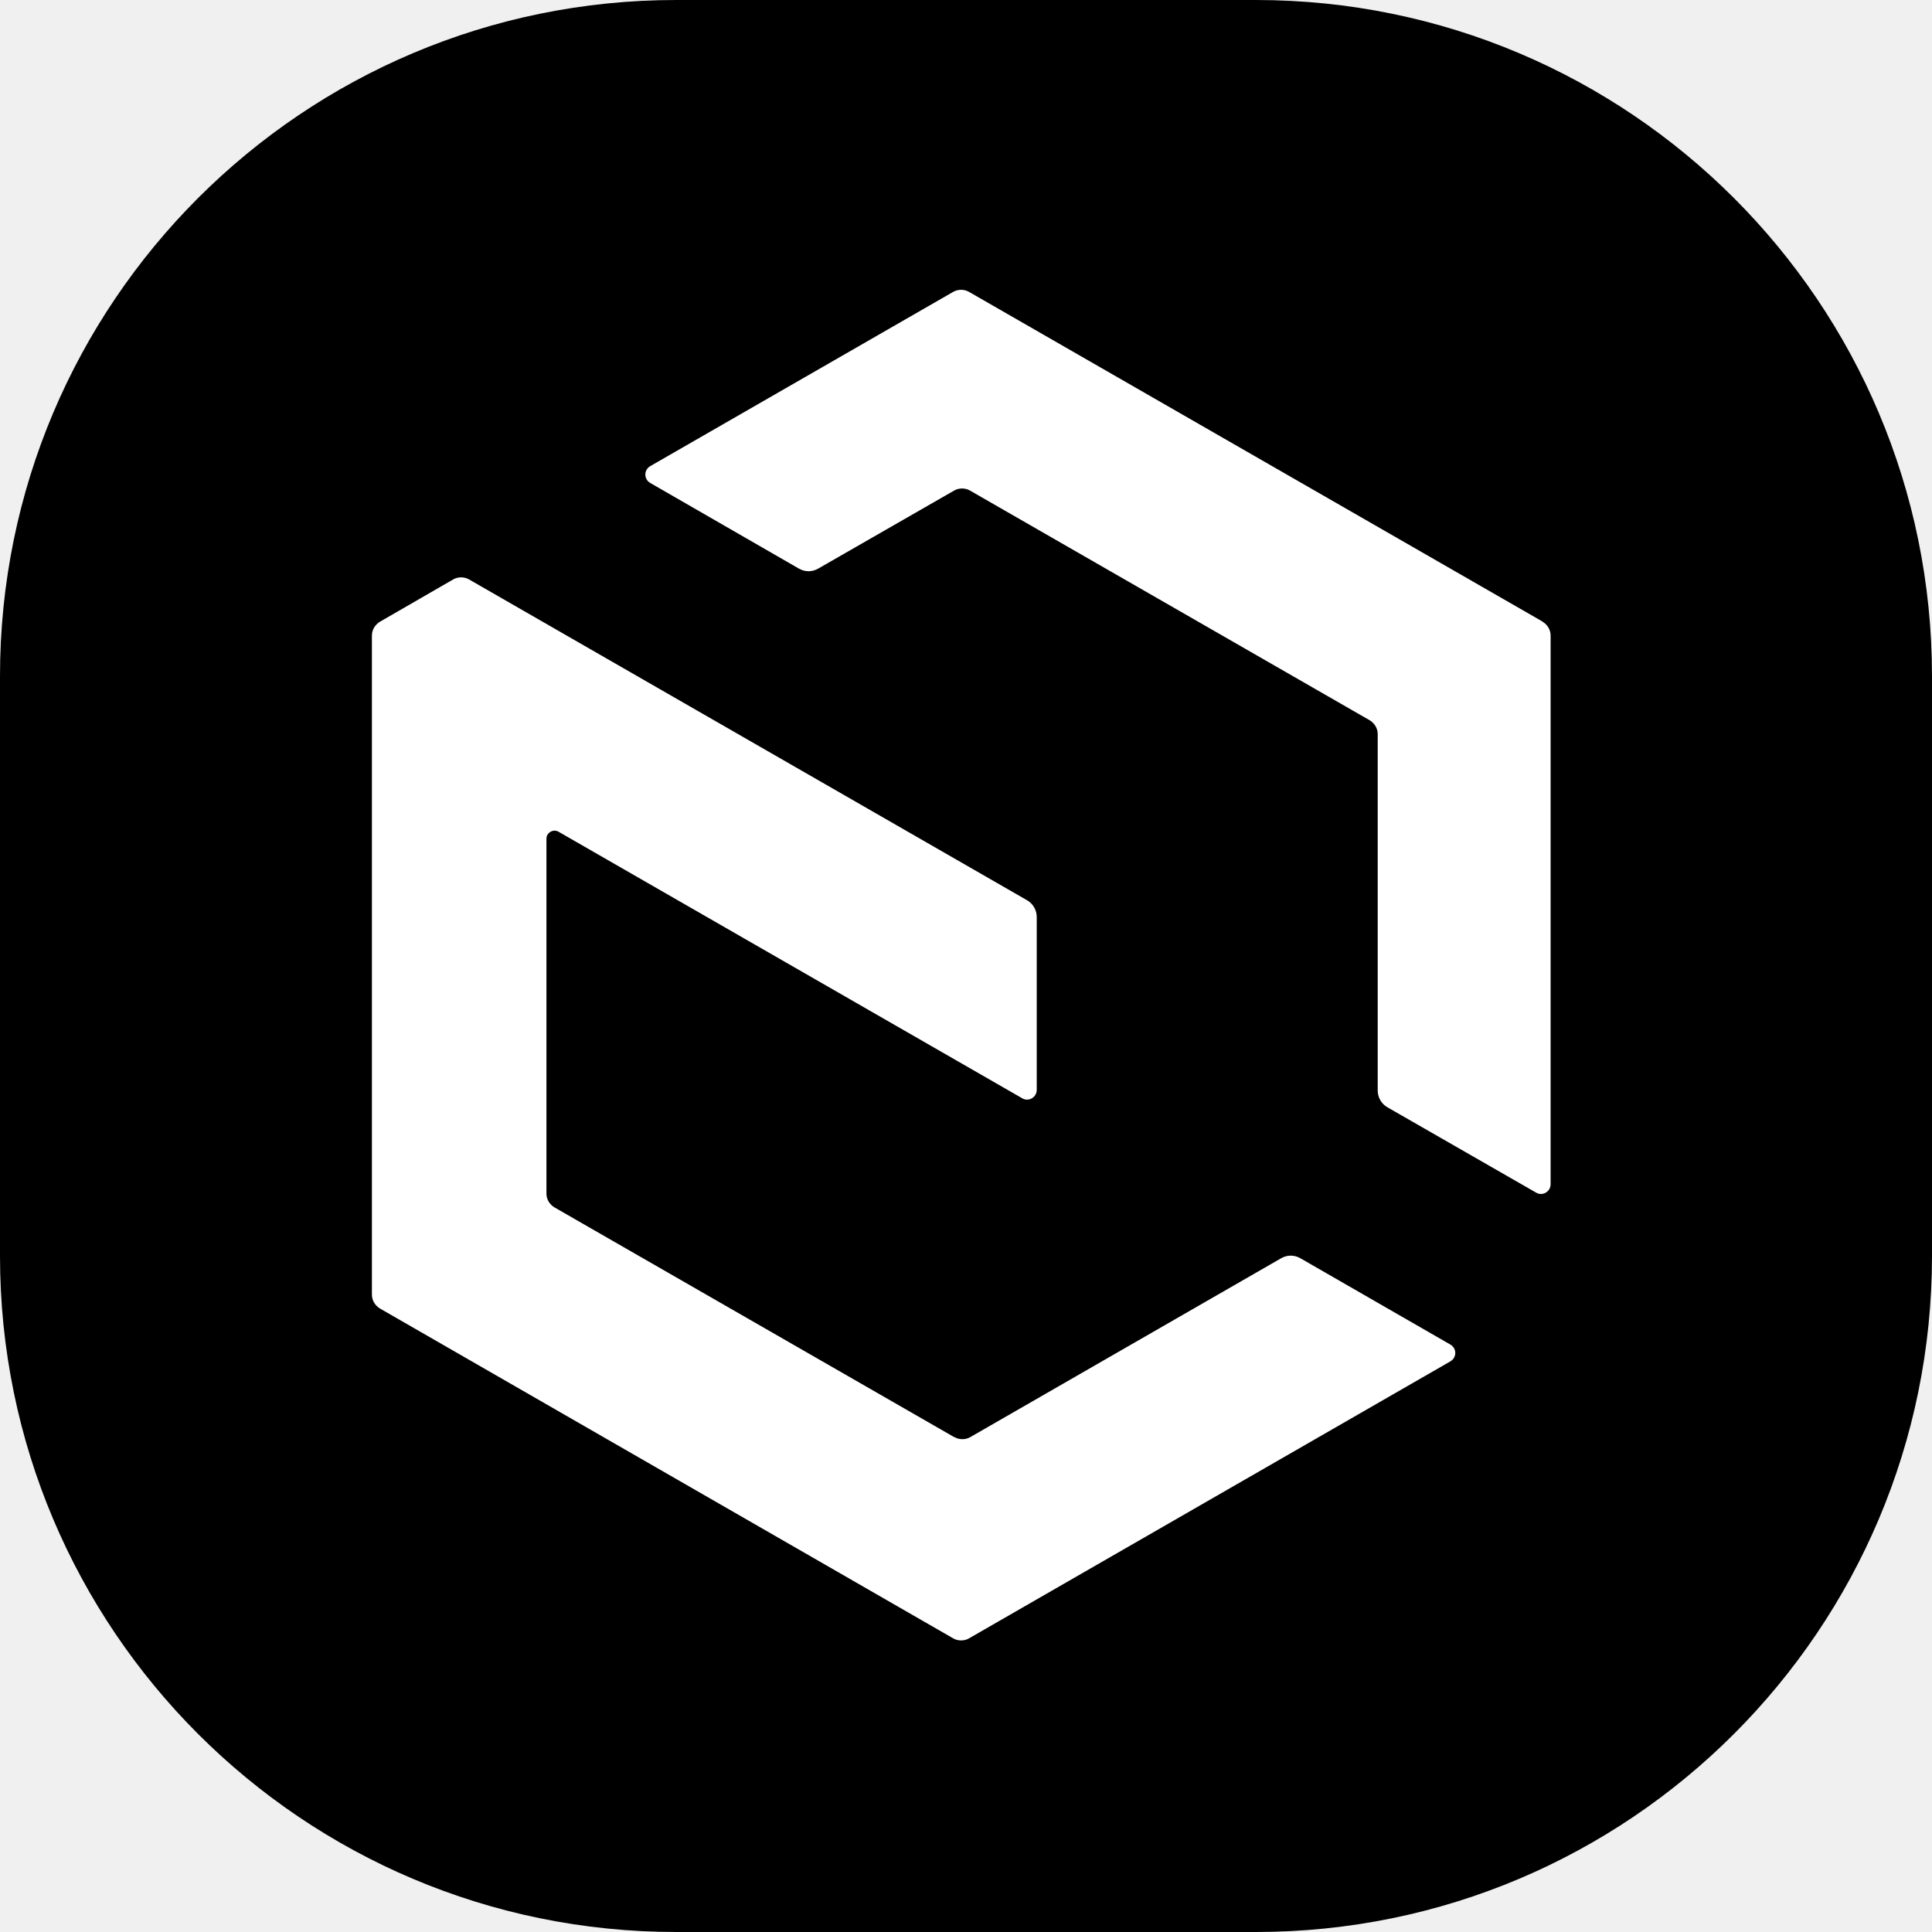
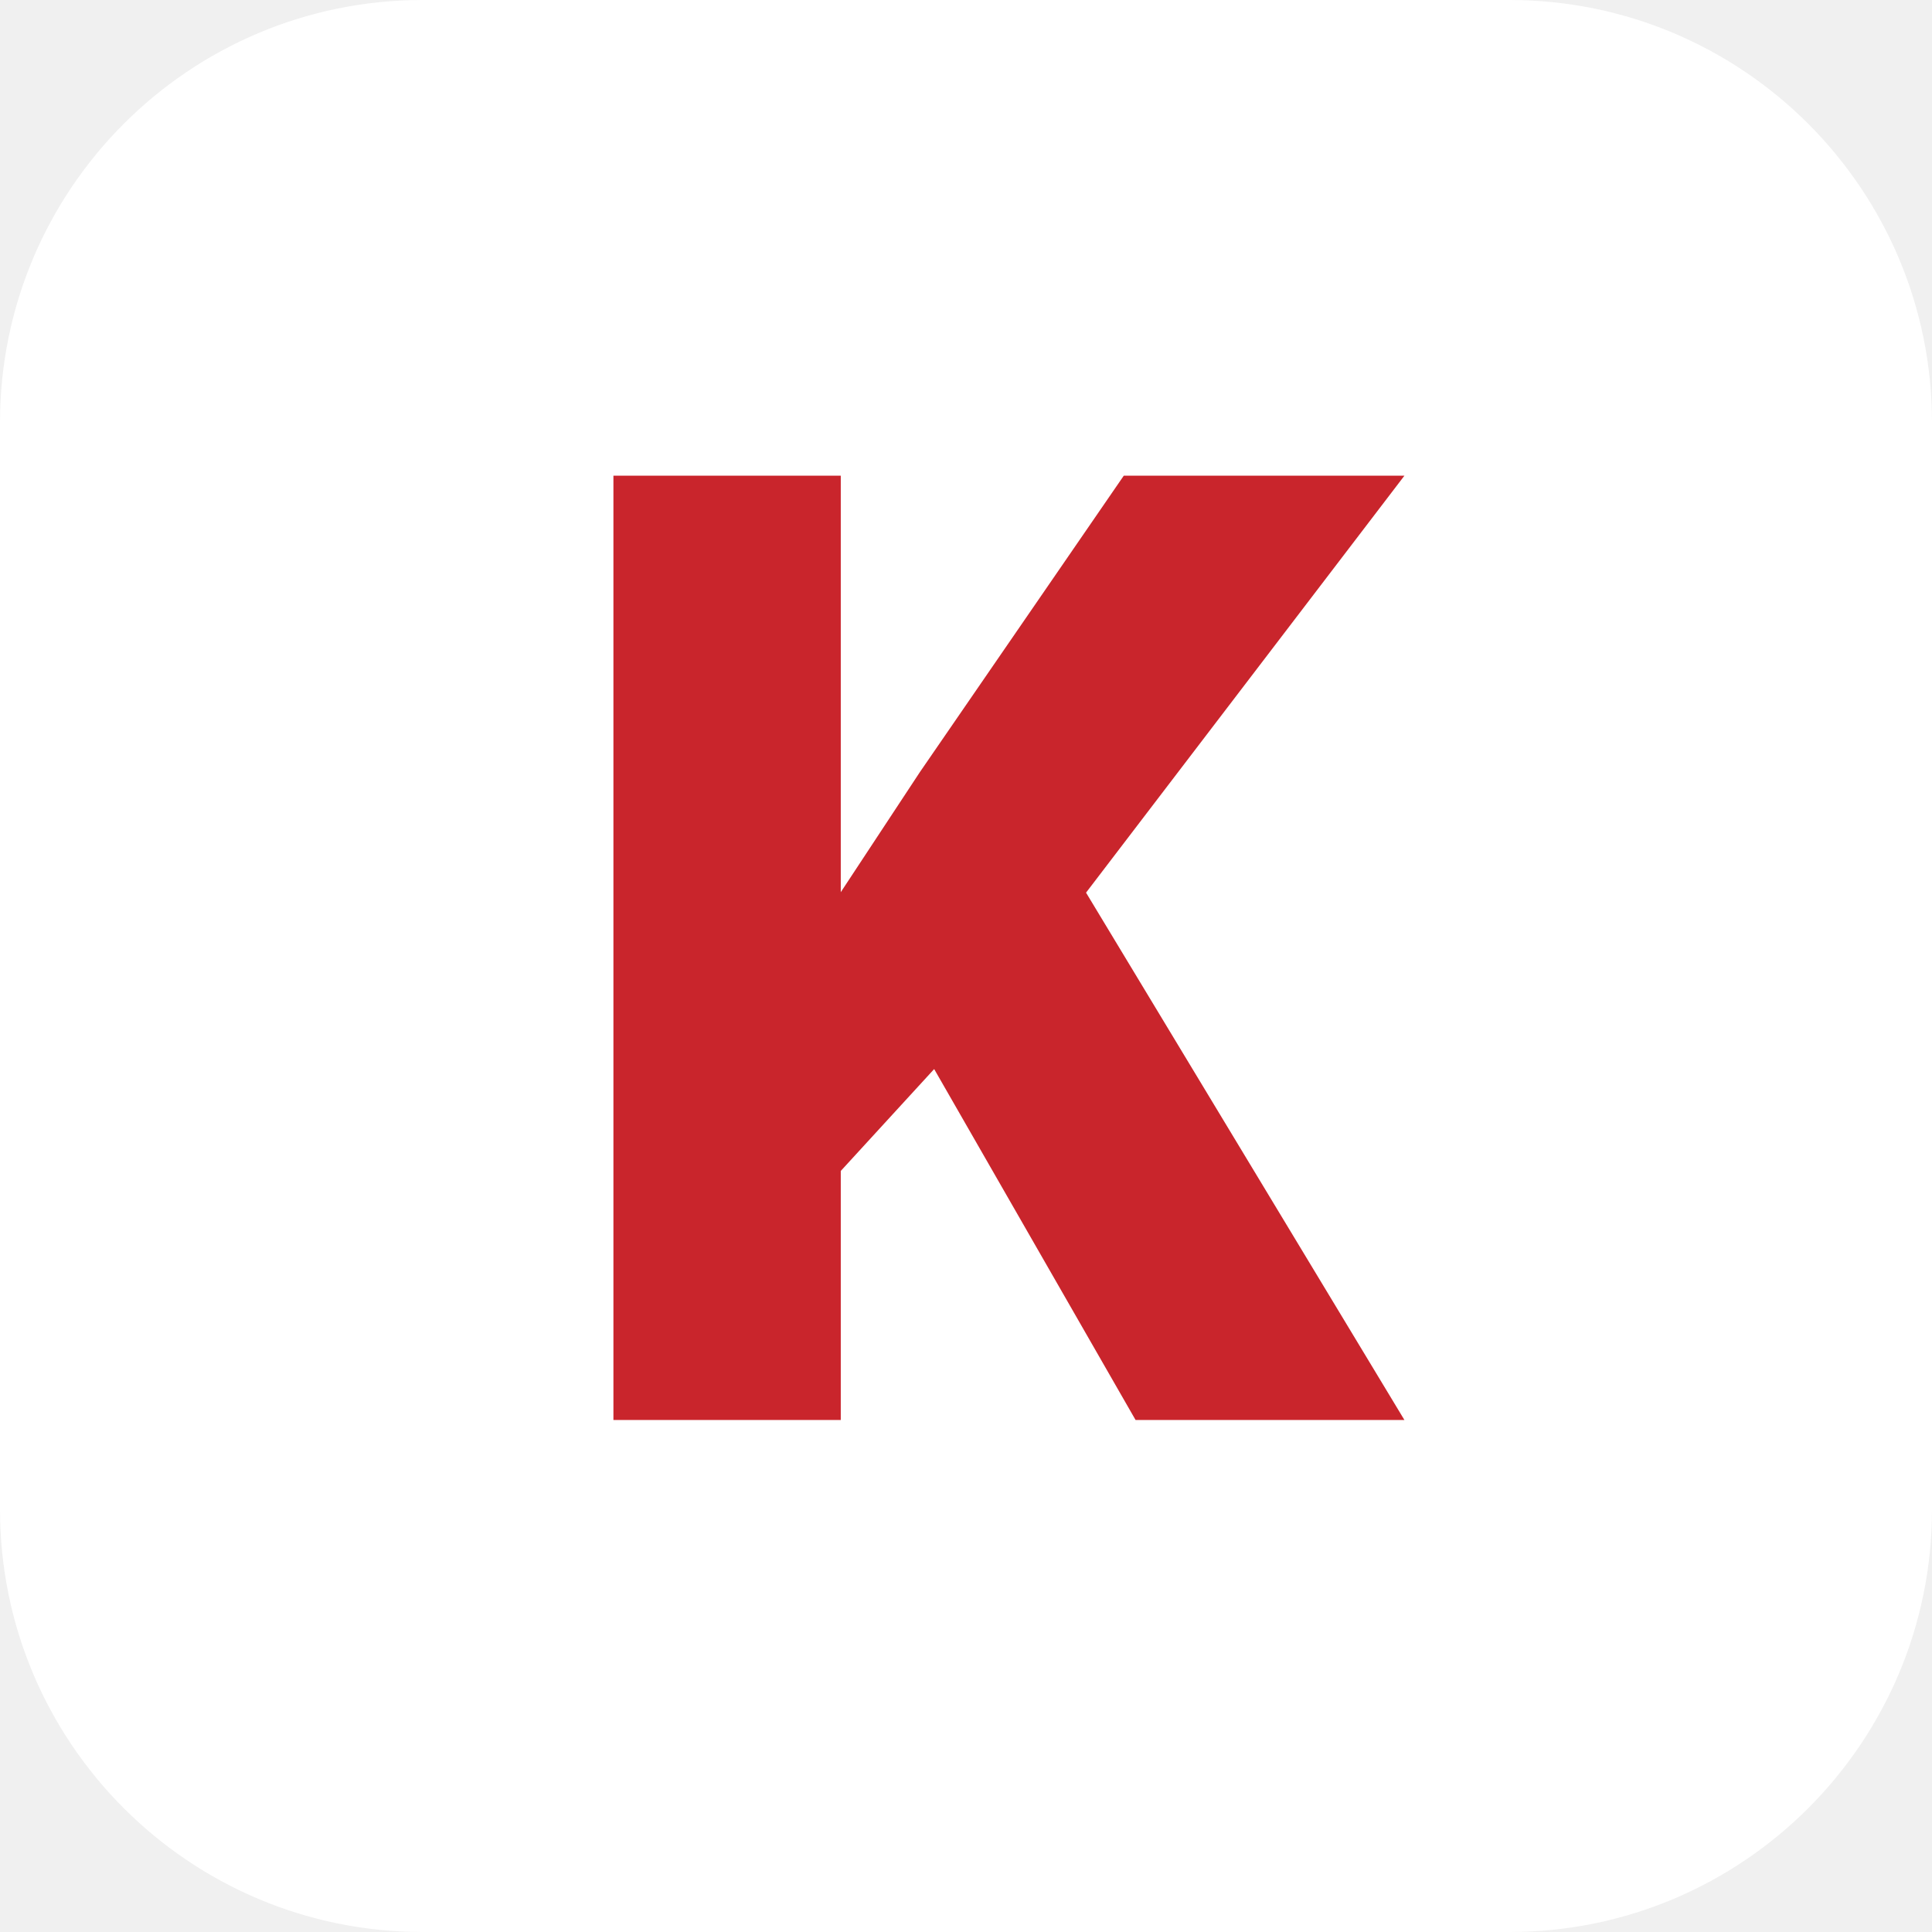
- <svg xmlns="http://www.w3.org/2000/svg" version="1.1" width="1000" height="1000">
-   <style>
-     #light-icon {
-       display: inline;
-     }
-     #dark-icon {
-       display: none;
-     }
- 
-     @media (prefers-color-scheme: dark) {
-       #light-icon {
-         display: none;
-       }
-       #dark-icon {
-         display: inline;
-       }
-     }
-   </style>
-   <g id="light-icon">
-     <svg version="1.1" width="1000" height="1000">
-       <g clip-path="url(#SvgjsClipPath1059)">
-         <rect width="1000" height="1000" fill="#000000" />
-         <g transform="matrix(5,0,0,5,192.5,150)">
-           <svg version="1.1" width="123" height="140">
-             <svg width="123" height="140" viewBox="0 0 123 140" fill="none">
-               <path d="M60.257 118.758L18.904 94.992C18.402 94.692 18.067 94.158 18.067 93.558V56.825C18.067 56.192 18.77 55.792 19.305 56.092L67.316 83.692C67.986 84.092 68.822 83.592 68.822 82.825V64.925C68.822 64.225 68.454 63.558 67.818 63.192L10.071 29.992C9.569 29.692 8.9 29.692 8.398 29.992L0.836 34.358C0.335 34.658 0 35.192 0 35.792V104.025C0 104.625 0.335 105.158 0.836 105.458L60.157 139.592C60.658 139.892 61.328 139.892 61.829 139.592L111.647 110.925C112.317 110.525 112.317 109.592 111.647 109.192L96.123 100.258C95.487 99.892 94.751 99.892 94.116 100.258L61.963 118.758C61.461 119.058 60.792 119.058 60.29 118.758H60.257Z" fill="white" />
-               <path d="M121.149 34.325L61.829 0.225C61.328 -0.075 60.658 -0.075 60.157 0.225L28.807 18.258C28.138 18.658 28.138 19.592 28.807 19.992L44.197 28.858C44.833 29.225 45.569 29.225 46.205 28.858L60.257 20.792C60.759 20.492 61.428 20.492 61.93 20.792L103.283 44.558C103.785 44.858 104.12 45.392 104.12 45.992V82.892C104.12 83.592 104.488 84.258 105.123 84.625L120.514 93.458C121.183 93.858 122.019 93.358 122.019 92.592V35.792C122.019 35.192 121.685 34.658 121.183 34.358L121.149 34.325Z" fill="white" />
-             </svg>
-           </svg>
-         </g>
-       </g>
-       <defs>
-         <clipPath id="SvgjsClipPath1059">
-           <rect width="1000" height="1000" x="0" y="0" rx="350" ry="350" />
-         </clipPath>
-       </defs>
-     </svg>
-   </g>
-   <g id="dark-icon">
-     <svg version="1.1" width="1000" height="1000">
-       <g clip-path="url(#SvgjsClipPath1060)">
-         <rect width="1000" height="1000" fill="#000000" />
-         <g transform="matrix(5,0,0,5,192.5,150)">
-           <svg version="1.1" width="123" height="140">
-             <svg width="123" height="140" viewBox="0 0 123 140" fill="none">
-               <path d="M60.257 118.758L18.904 94.992C18.402 94.692 18.067 94.158 18.067 93.558V56.825C18.067 56.192 18.77 55.792 19.305 56.092L67.316 83.692C67.986 84.092 68.822 83.592 68.822 82.825V64.925C68.822 64.225 68.454 63.558 67.818 63.192L10.071 29.992C9.569 29.692 8.9 29.692 8.398 29.992L0.836 34.358C0.335 34.658 0 35.192 0 35.792V104.025C0 104.625 0.335 105.158 0.836 105.458L60.157 139.592C60.658 139.892 61.328 139.892 61.829 139.592L111.647 110.925C112.317 110.525 112.317 109.592 111.647 109.192L96.123 100.258C95.487 99.892 94.751 99.892 94.116 100.258L61.963 118.758C61.461 119.058 60.792 119.058 60.29 118.758H60.257Z" fill="white" />
-               <path d="M121.149 34.325L61.829 0.225C61.328 -0.075 60.658 -0.075 60.157 0.225L28.807 18.258C28.138 18.658 28.138 19.592 28.807 19.992L44.197 28.858C44.833 29.225 45.569 29.225 46.205 28.858L60.257 20.792C60.759 20.492 61.428 20.492 61.93 20.792L103.283 44.558C103.785 44.858 104.12 45.392 104.12 45.992V82.892C104.12 83.592 104.488 84.258 105.123 84.625L120.514 93.458C121.183 93.858 122.019 93.358 122.019 92.592V35.792C122.019 35.192 121.685 34.658 121.183 34.358L121.149 34.325Z" fill="white" />
-             </svg>
-           </svg>
-         </g>
-       </g>
-       <defs>
-         <clipPath id="SvgjsClipPath1060">
-           <rect width="1000" height="1000" x="0" y="0" rx="350" ry="350" />
-         </clipPath>
-       </defs>
-     </svg>
-   </g>
+ <svg xmlns="http://www.w3.org/2000/svg" width="64" height="64" viewBox="0 0 64 64">
+   <rect width="64" height="64" rx="14" fill="#ffffff" />
+   <text x="50%" y="50%" dominant-baseline="central" text-anchor="middle" font-family="ui-sans-serif, system-ui, -apple-system, Segoe UI, Roboto, Arial, sans-serif" font-size="44" font-weight="900" fill="#c9252c">K</text>
</svg>
